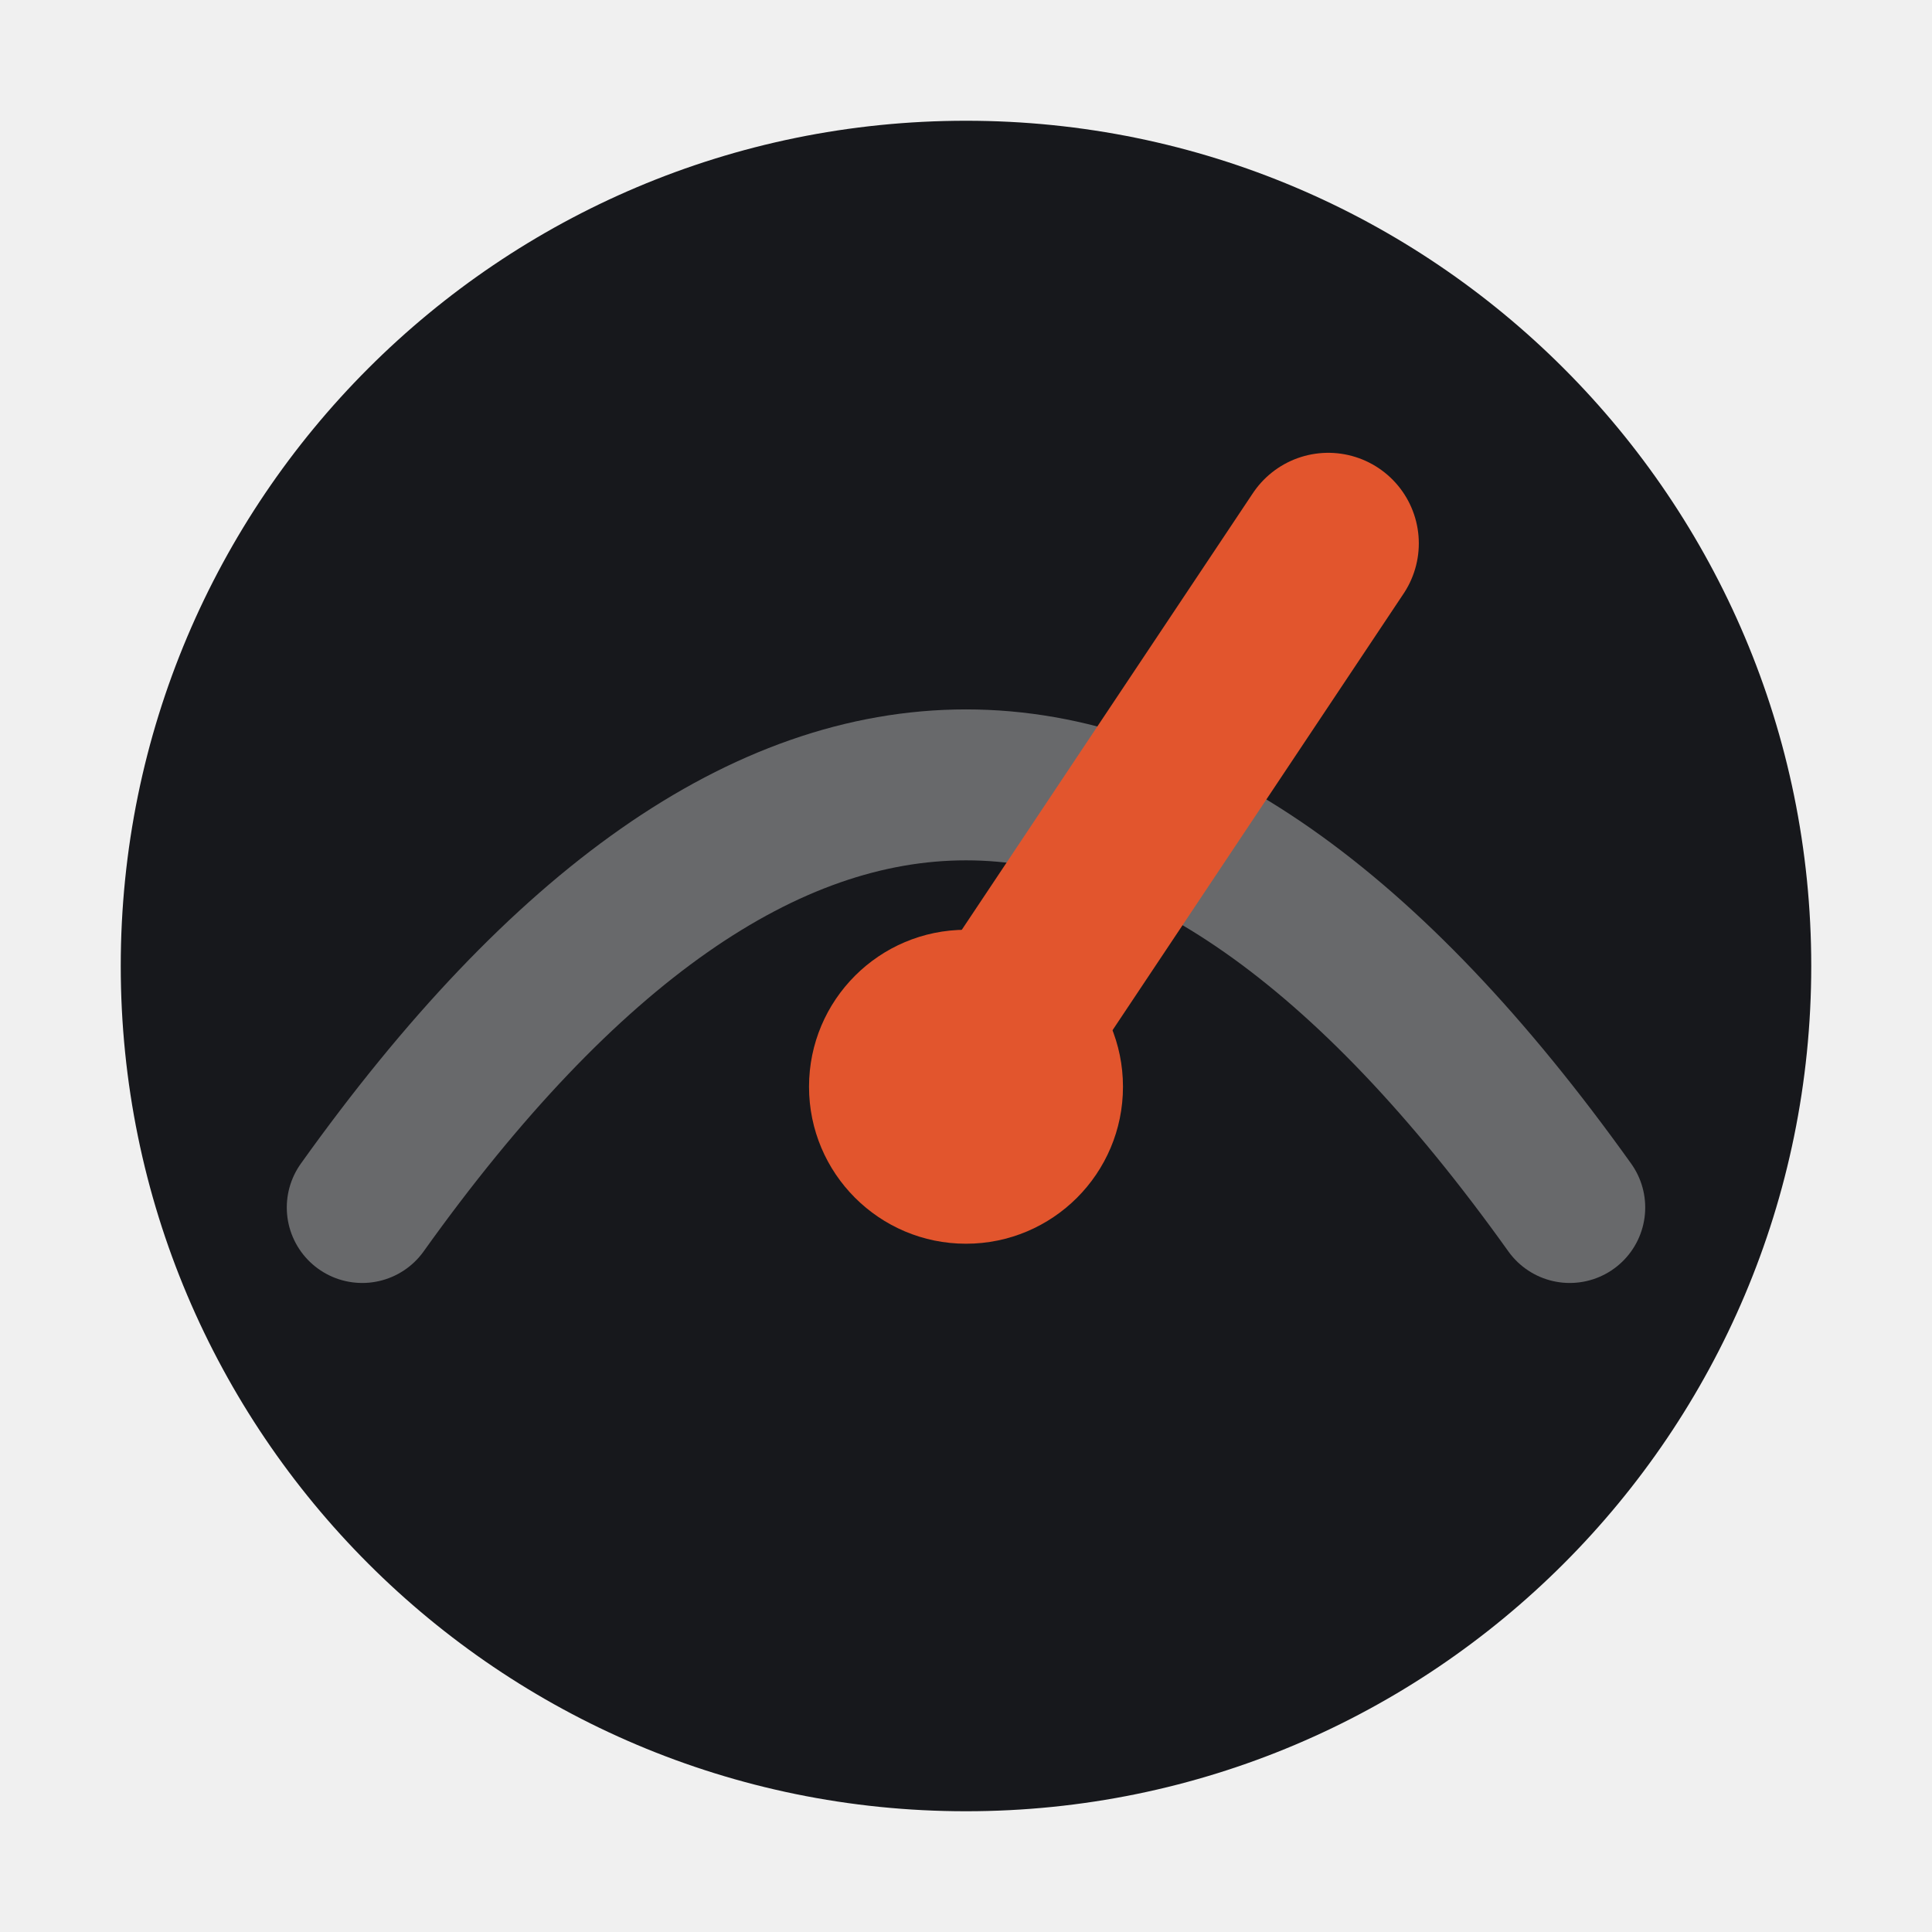
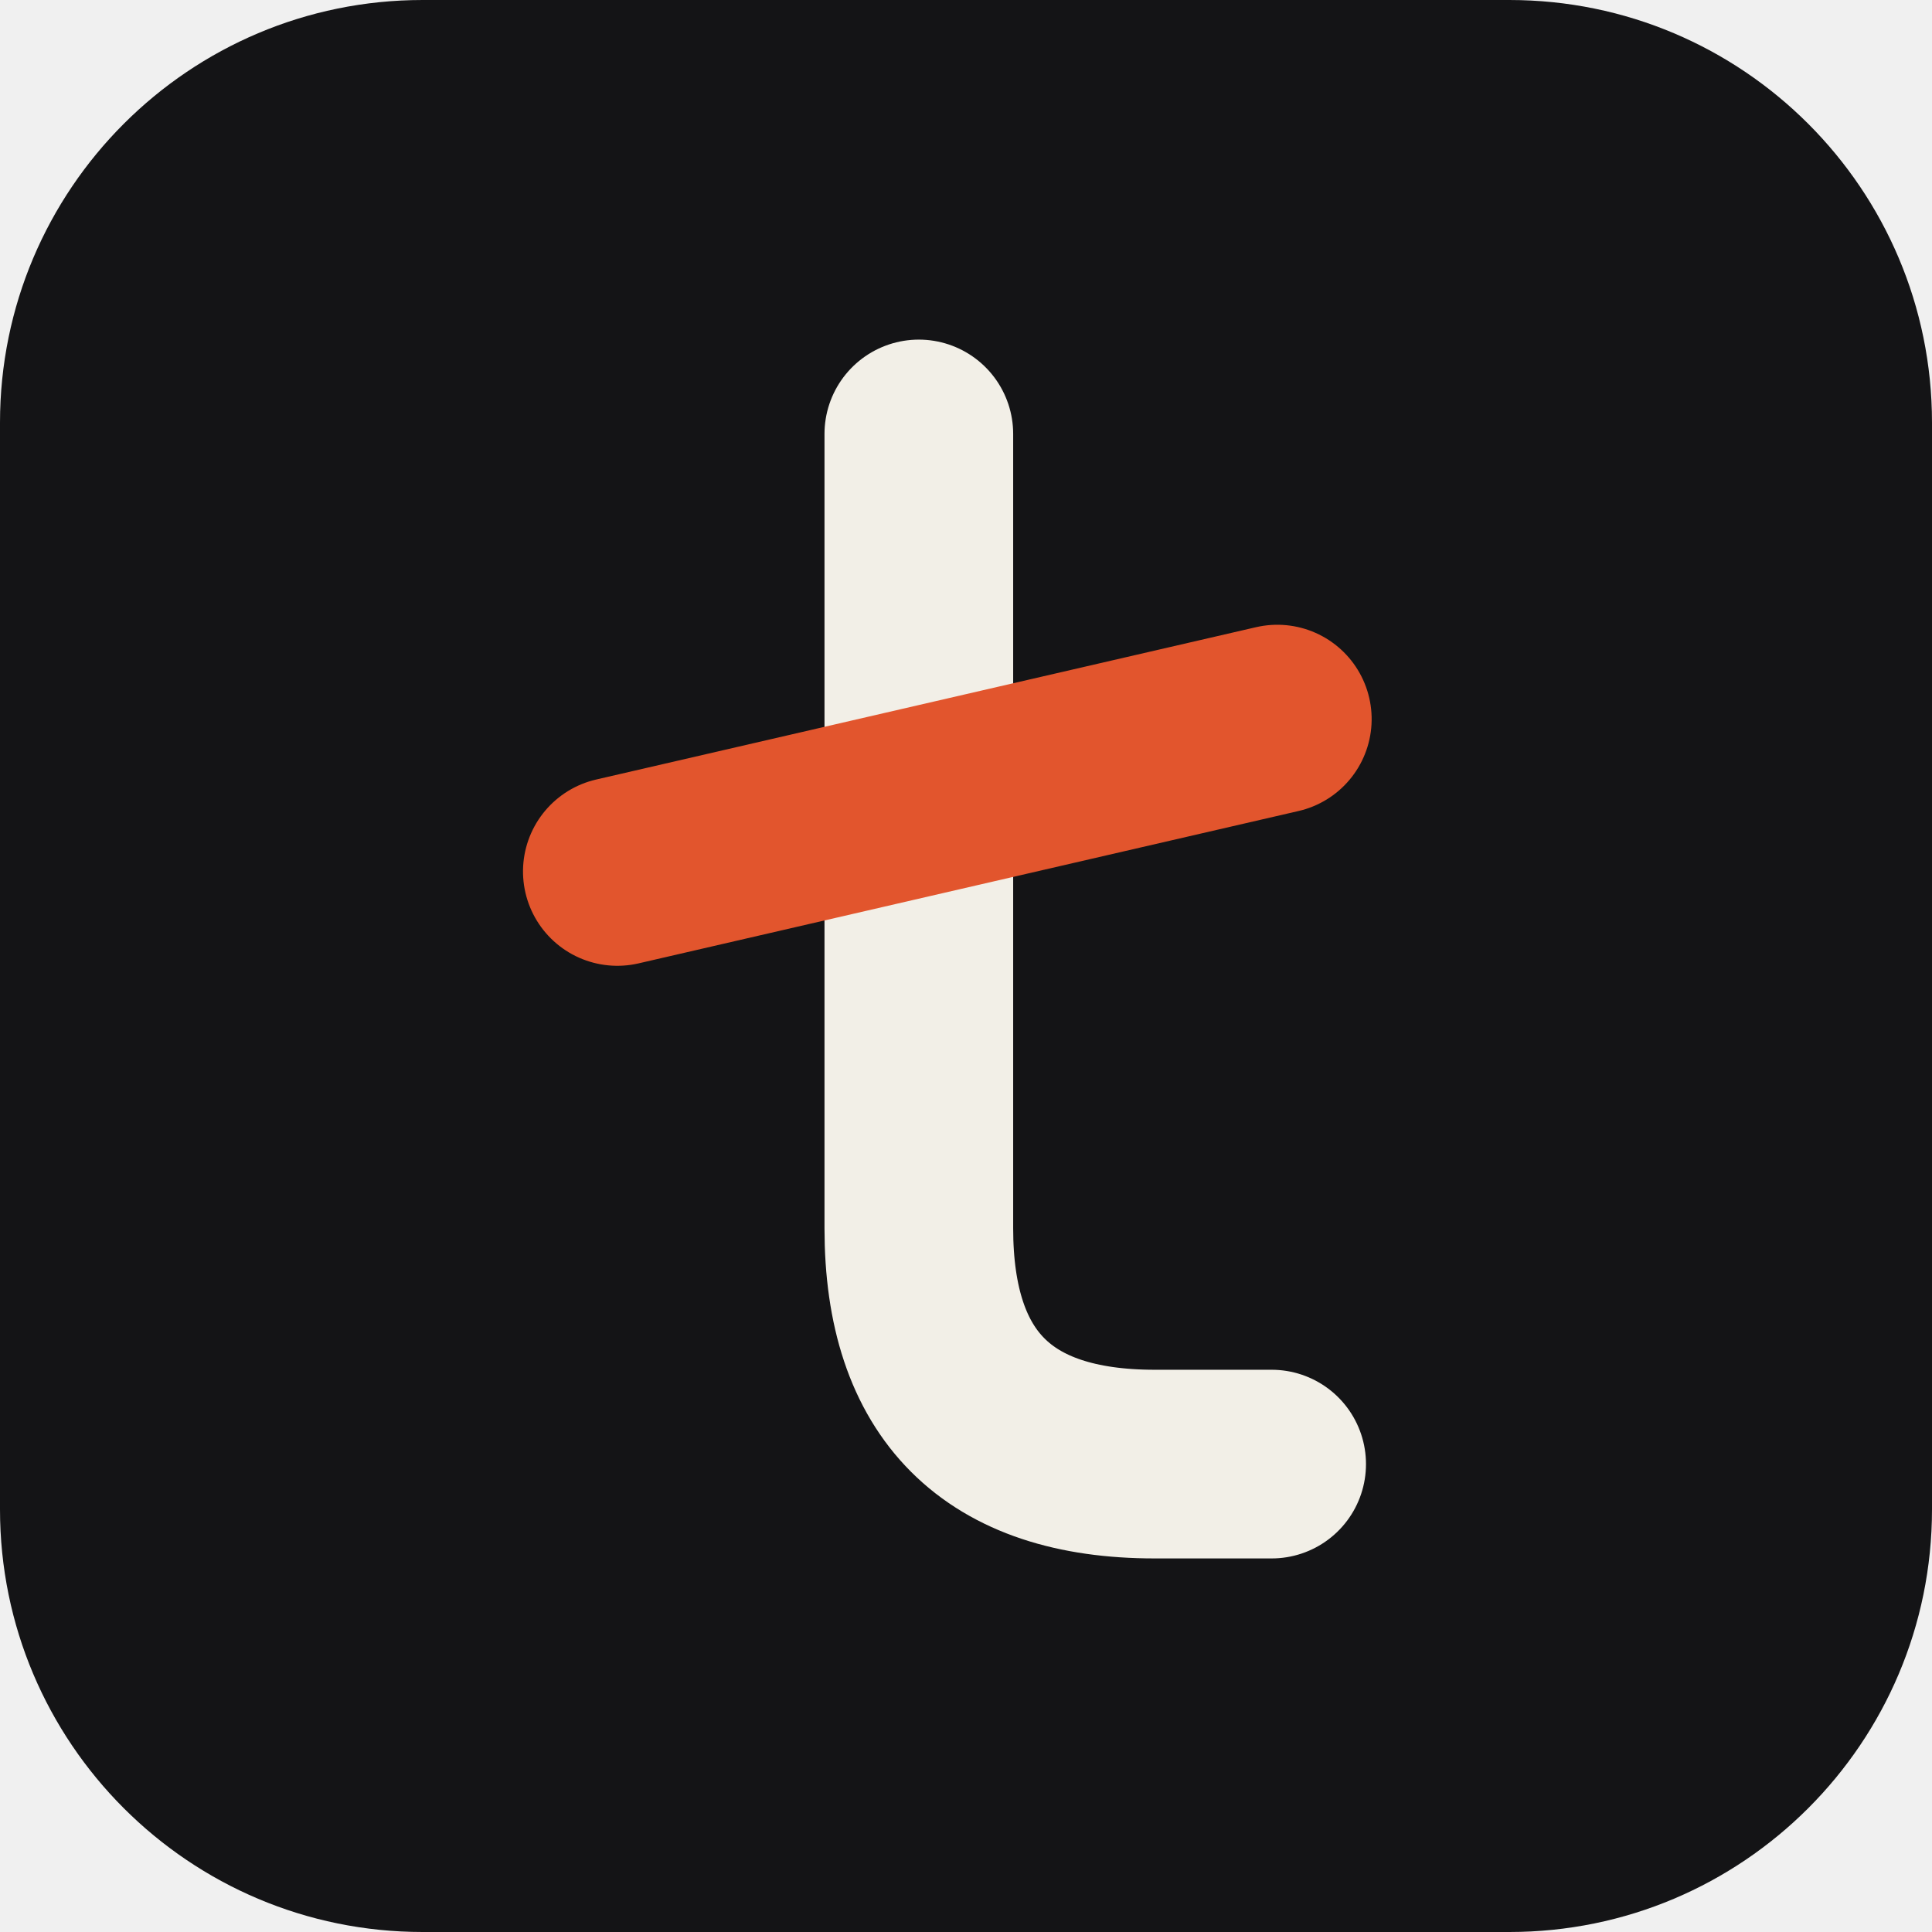
- <svg xmlns="http://www.w3.org/2000/svg" viewBox="0 0 32 32">
-   <circle cx="16" cy="16" r="14" fill="#17181c" />
-   <path d="M6 20 Q16 6 26 20" fill="none" stroke="#ffffff" stroke-width="2.5" stroke-linecap="round" opacity=".35" />
-   <path d="M16 18 L22 9" stroke="#e2552d" stroke-width="3" stroke-linecap="round" />
-   <circle cx="16" cy="18" r="2.6" fill="#e2552d" />
+ <svg xmlns="http://www.w3.org/2000/svg" viewBox="0 0 1024 1024">
+   <rect width="1024" height="1024" rx="224" fill="#141416" />
+   <path d="M487 230V651Q487 776 612 776H674" fill="none" stroke="#f2efe7" stroke-width="100" stroke-linecap="round" stroke-linejoin="round" />
+   <path d="M323 425H682" stroke="#e2552d" stroke-width="100" stroke-linecap="round" transform="rotate(-13 487 425)" />
</svg>
